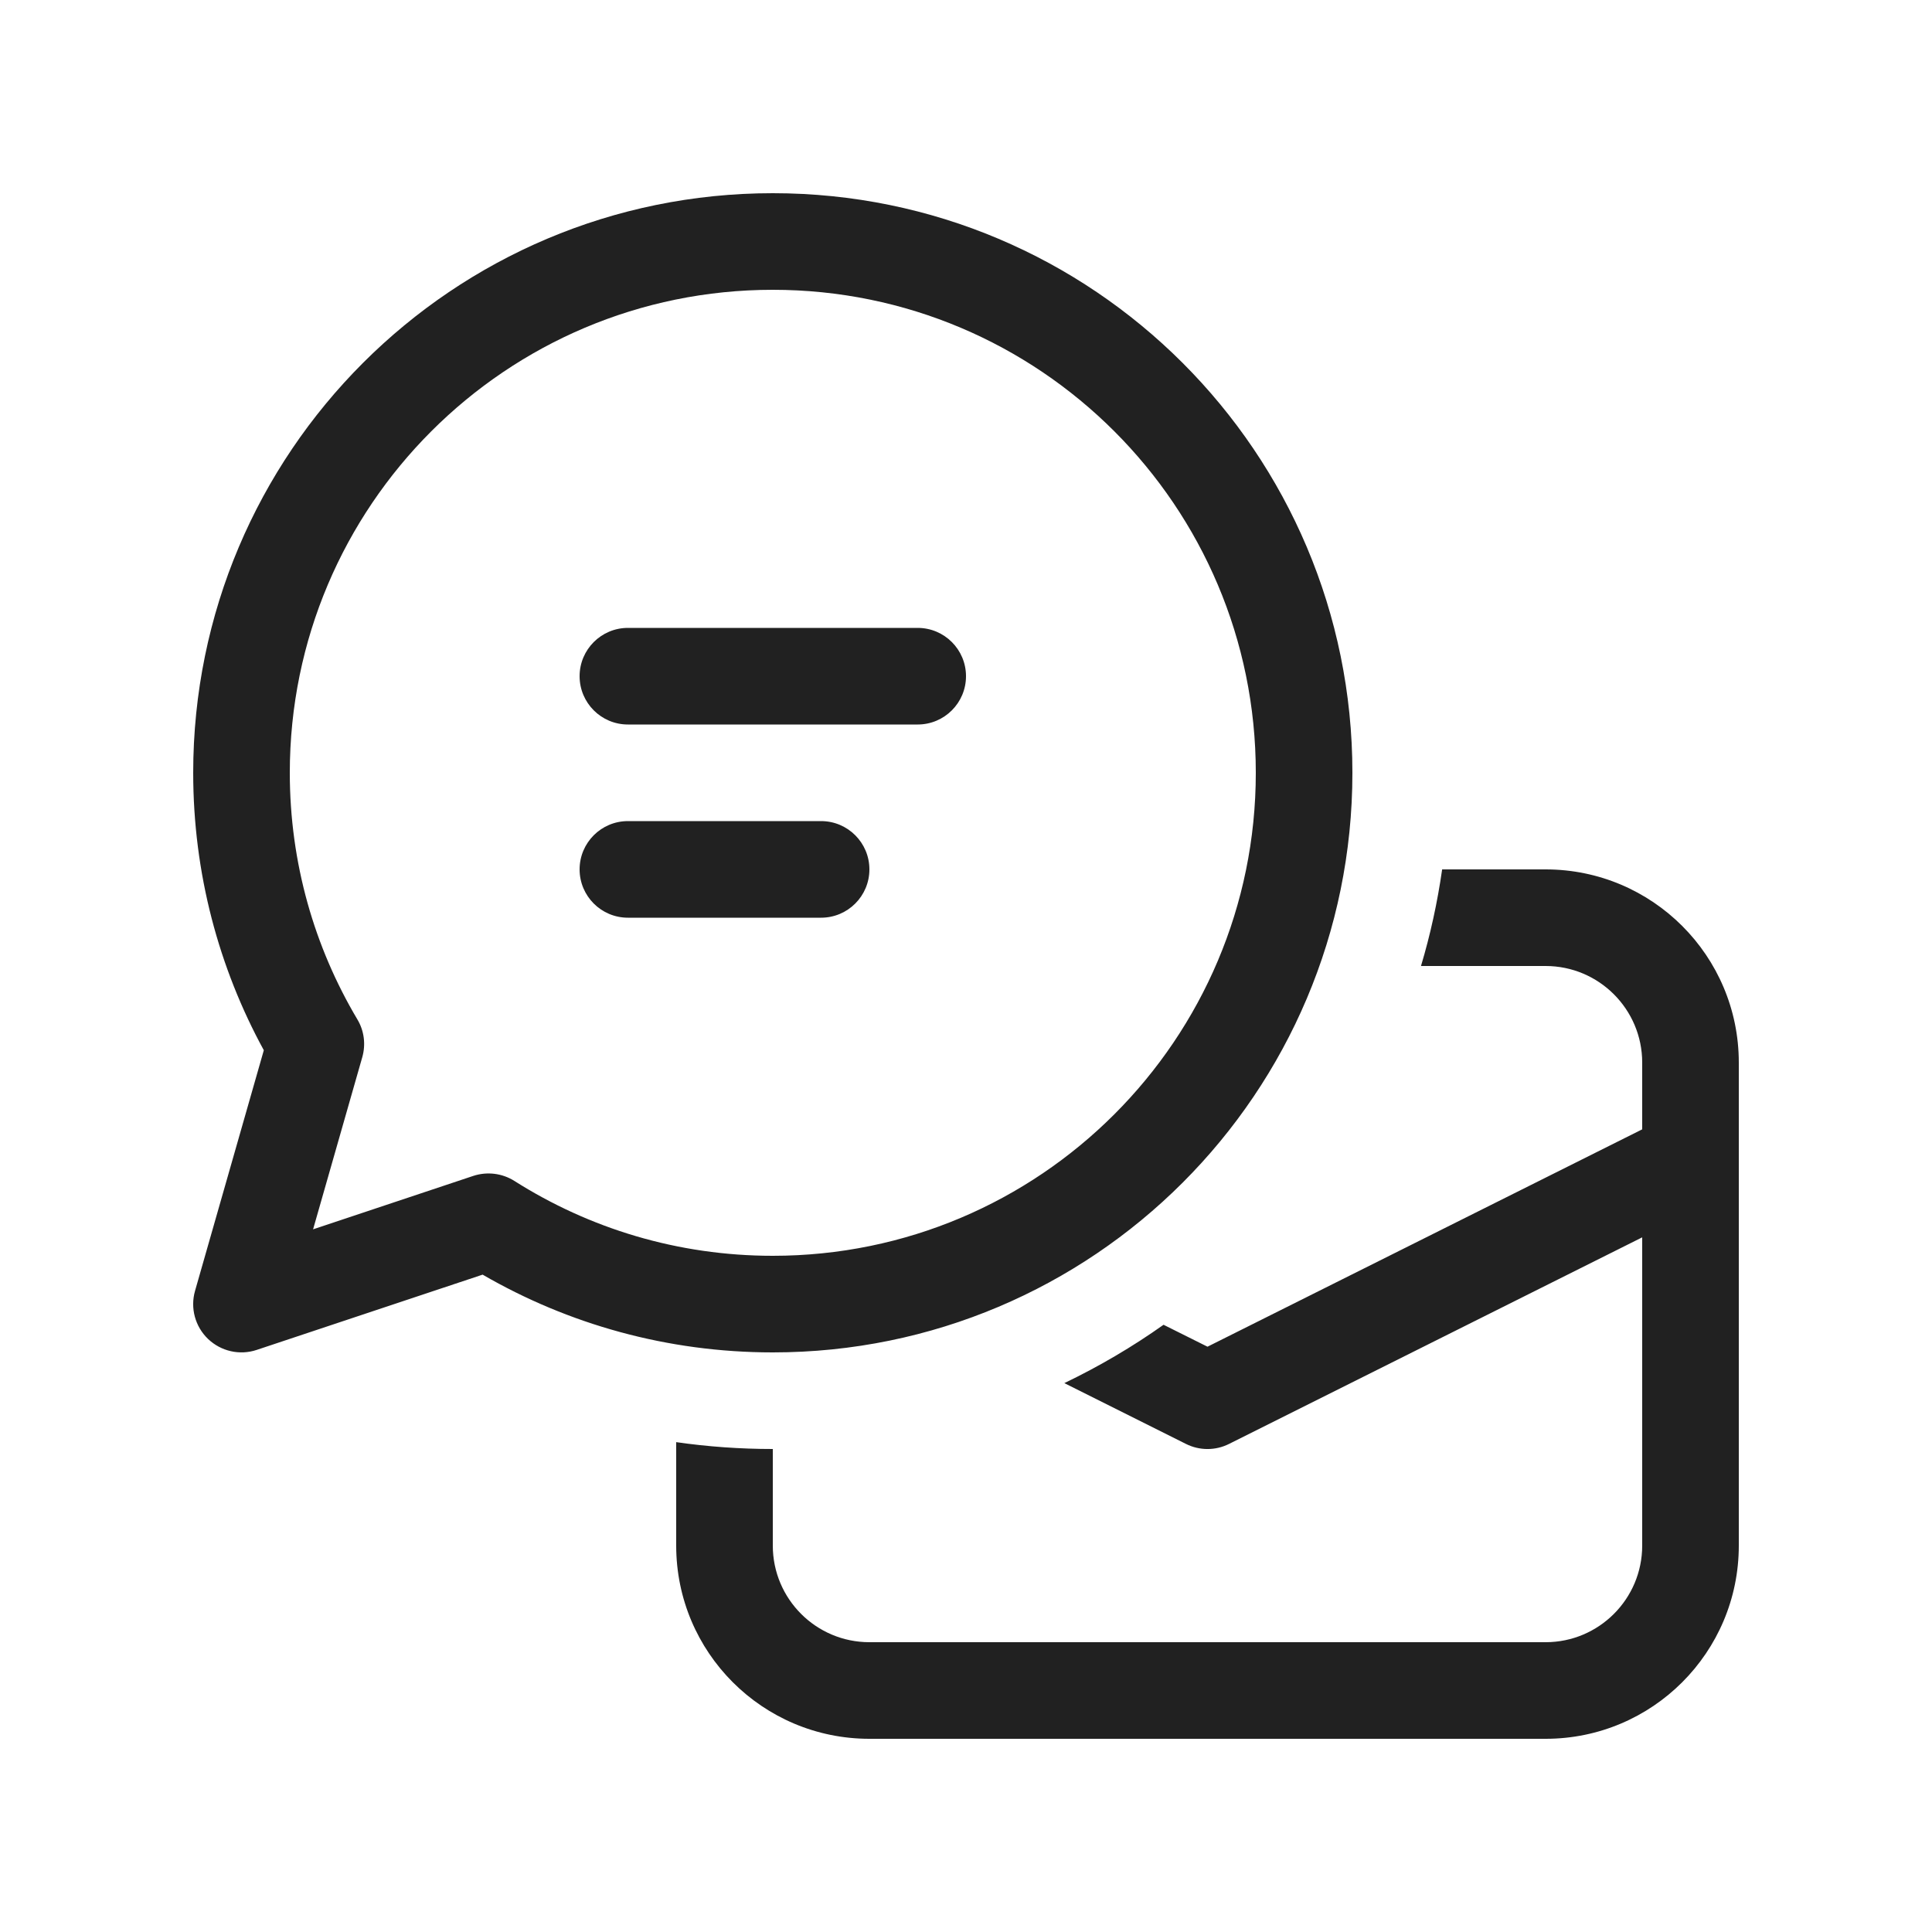
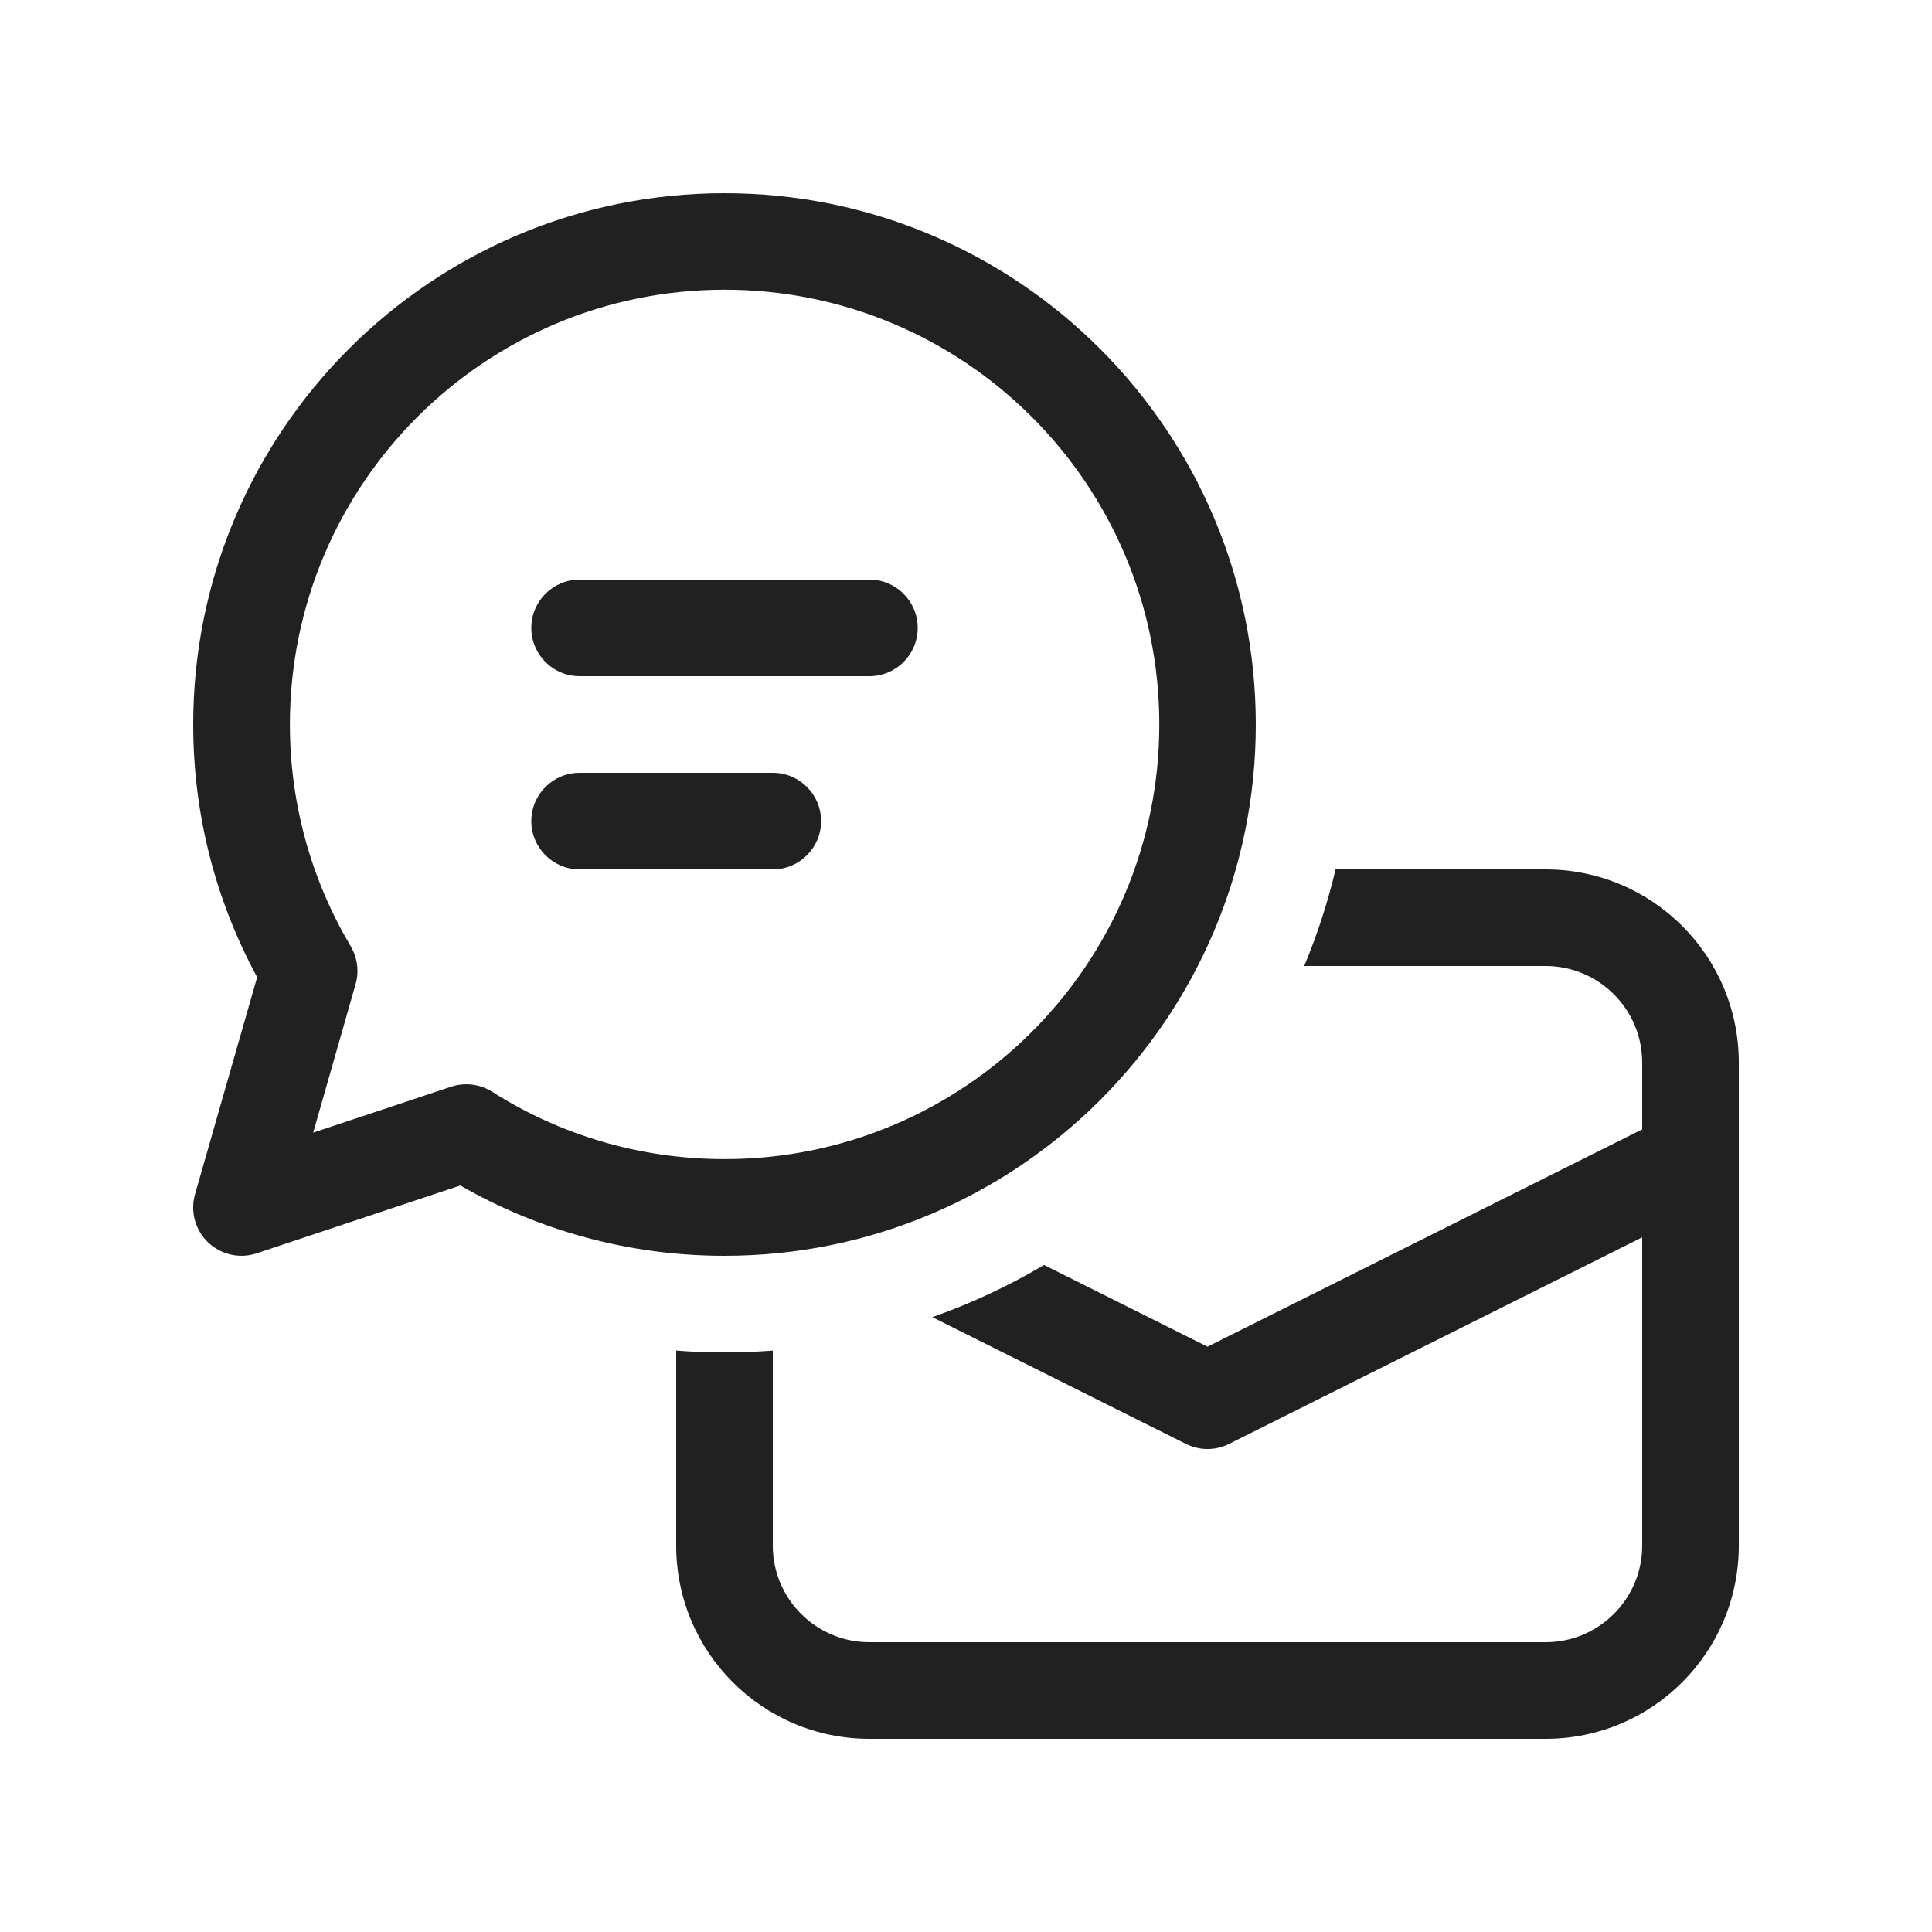
<svg xmlns="http://www.w3.org/2000/svg" width="20" height="20" viewBox="0 0 20 20" fill="none">
-   <path d="M8,2C11.314,2 14,4.686 14,8C14,11.314 11.314,14 8,14C6.906,14 5.88,13.707 4.996,13.195L2.658,13.974C2.482,14.033 2.288,13.989 2.154,13.861C2.02,13.733 1.968,13.541 2.019,13.363L2.731,10.872C2.265,10.019 2,9.04 2,8C2,4.686 4.686,2 8,2ZM3,8C3,8.933 3.255,9.805 3.699,10.552C3.77,10.67 3.788,10.812 3.75,10.945L3.241,12.726L4.899,12.173C5.042,12.126 5.198,12.145 5.325,12.225C6.099,12.716 7.015,13 8,13C10.761,13 13,10.761 13,8C13,5.239 10.761,3 8,3C5.239,3 3,5.239 3,8ZM6,7C6,6.724 6.224,6.5 6.5,6.5L9.5,6.5C9.776,6.5 10,6.724 10,7C10,7.276 9.776,7.5 9.5,7.5L6.5,7.5C6.224,7.5 6,7.276 6,7ZM6.5,8.5L8.5,8.5C8.776,8.5 9,8.724 9,9C9,9.276 8.776,9.5 8.5,9.5L6.5,9.5C6.224,9.5 6,9.276 6,9C6,8.724 6.224,8.5 6.5,8.5ZM14.929,9L16,9C17.105,9 18,9.895 18,11L18,16C18,17.105 17.105,18 16,18L9,18C7.895,18 7,17.105 7,16L7,14.929C7.327,14.976 7.661,15 8,15L8,16C8,16.552 8.448,17 9,17L16,17C16.552,17 17,16.552 17,16L17,12.809L12.724,14.947C12.583,15.018 12.417,15.018 12.276,14.947L11.018,14.318C11.378,14.145 11.722,13.943 12.045,13.714L12.5,13.941L17,11.691L17,11C17,10.448 16.552,10 16,10L14.71,10C14.807,9.676 14.88,9.342 14.929,9Z" fill="#212121" />
+   <path d="M13.825,9h2.175c1.105,0 2,0.895 2,2v5c0,1.105 -0.895,2 -2,2h-7c-1.105,0 -2,-0.895 -2,-2v-2.019c0.165,0.013 0.332,0.019 0.5,0.019c0.168,0 0.335,-0.006 0.5,-0.019v2.019c0,0.552 0.448,1 1,1h7c0.552,0 1,-0.448 1,-1v-3.191l-4.276,2.138c-0.141,0.071 -0.307,0.071 -0.448,0l-2.625,-1.312c0.405,-0.142 0.792,-0.324 1.157,-0.54l1.692,0.846l4.5,-2.25v-0.691c0,-0.552 -0.448,-1 -1,-1h-2.499c0.134,-0.321 0.243,-0.655 0.325,-1zM2.662,10.116c-0.422,-0.778 -0.662,-1.669 -0.662,-2.616c0,-3.035 2.464,-5.5 5.5,-5.5c3.035,0 5.5,2.464 5.5,5.5c0,3.035 -2.464,5.5 -5.5,5.5c-0.995,0 -1.929,-0.265 -2.735,-0.728l-2.107,0.702c-0.176,0.059 -0.37,0.015 -0.504,-0.113c-0.134,-0.128 -0.186,-0.32 -0.135,-0.499zM3.681,10.188l-0.439,1.537l1.427,-0.475c0.143,-0.048 0.299,-0.028 0.426,0.052c0.696,0.442 1.521,0.697 2.406,0.697c2.484,0 4.5,-2.016 4.5,-4.5c0,-2.484 -2.016,-4.5 -4.5,-4.5c-2.484,0 -4.5,2.016 -4.5,4.5c0,0.838 0.23,1.623 0.629,2.296c0.07,0.118 0.089,0.261 0.051,0.393zM6,7c-0.276,0 -0.5,-0.224 -0.5,-0.5c0,-0.276 0.224,-0.5 0.5,-0.5h3c0.276,0 0.5,0.224 0.5,0.5c0,0.276 -0.224,0.5 -0.5,0.5zM6,9c-0.276,0 -0.5,-0.224 -0.5,-0.5c0,-0.276 0.224,-0.5 0.5,-0.5h2c0.276,0 0.5,0.224 0.5,0.5c0,0.276 -0.224,0.5 -0.5,0.5z" fill="#212121" />
</svg>
